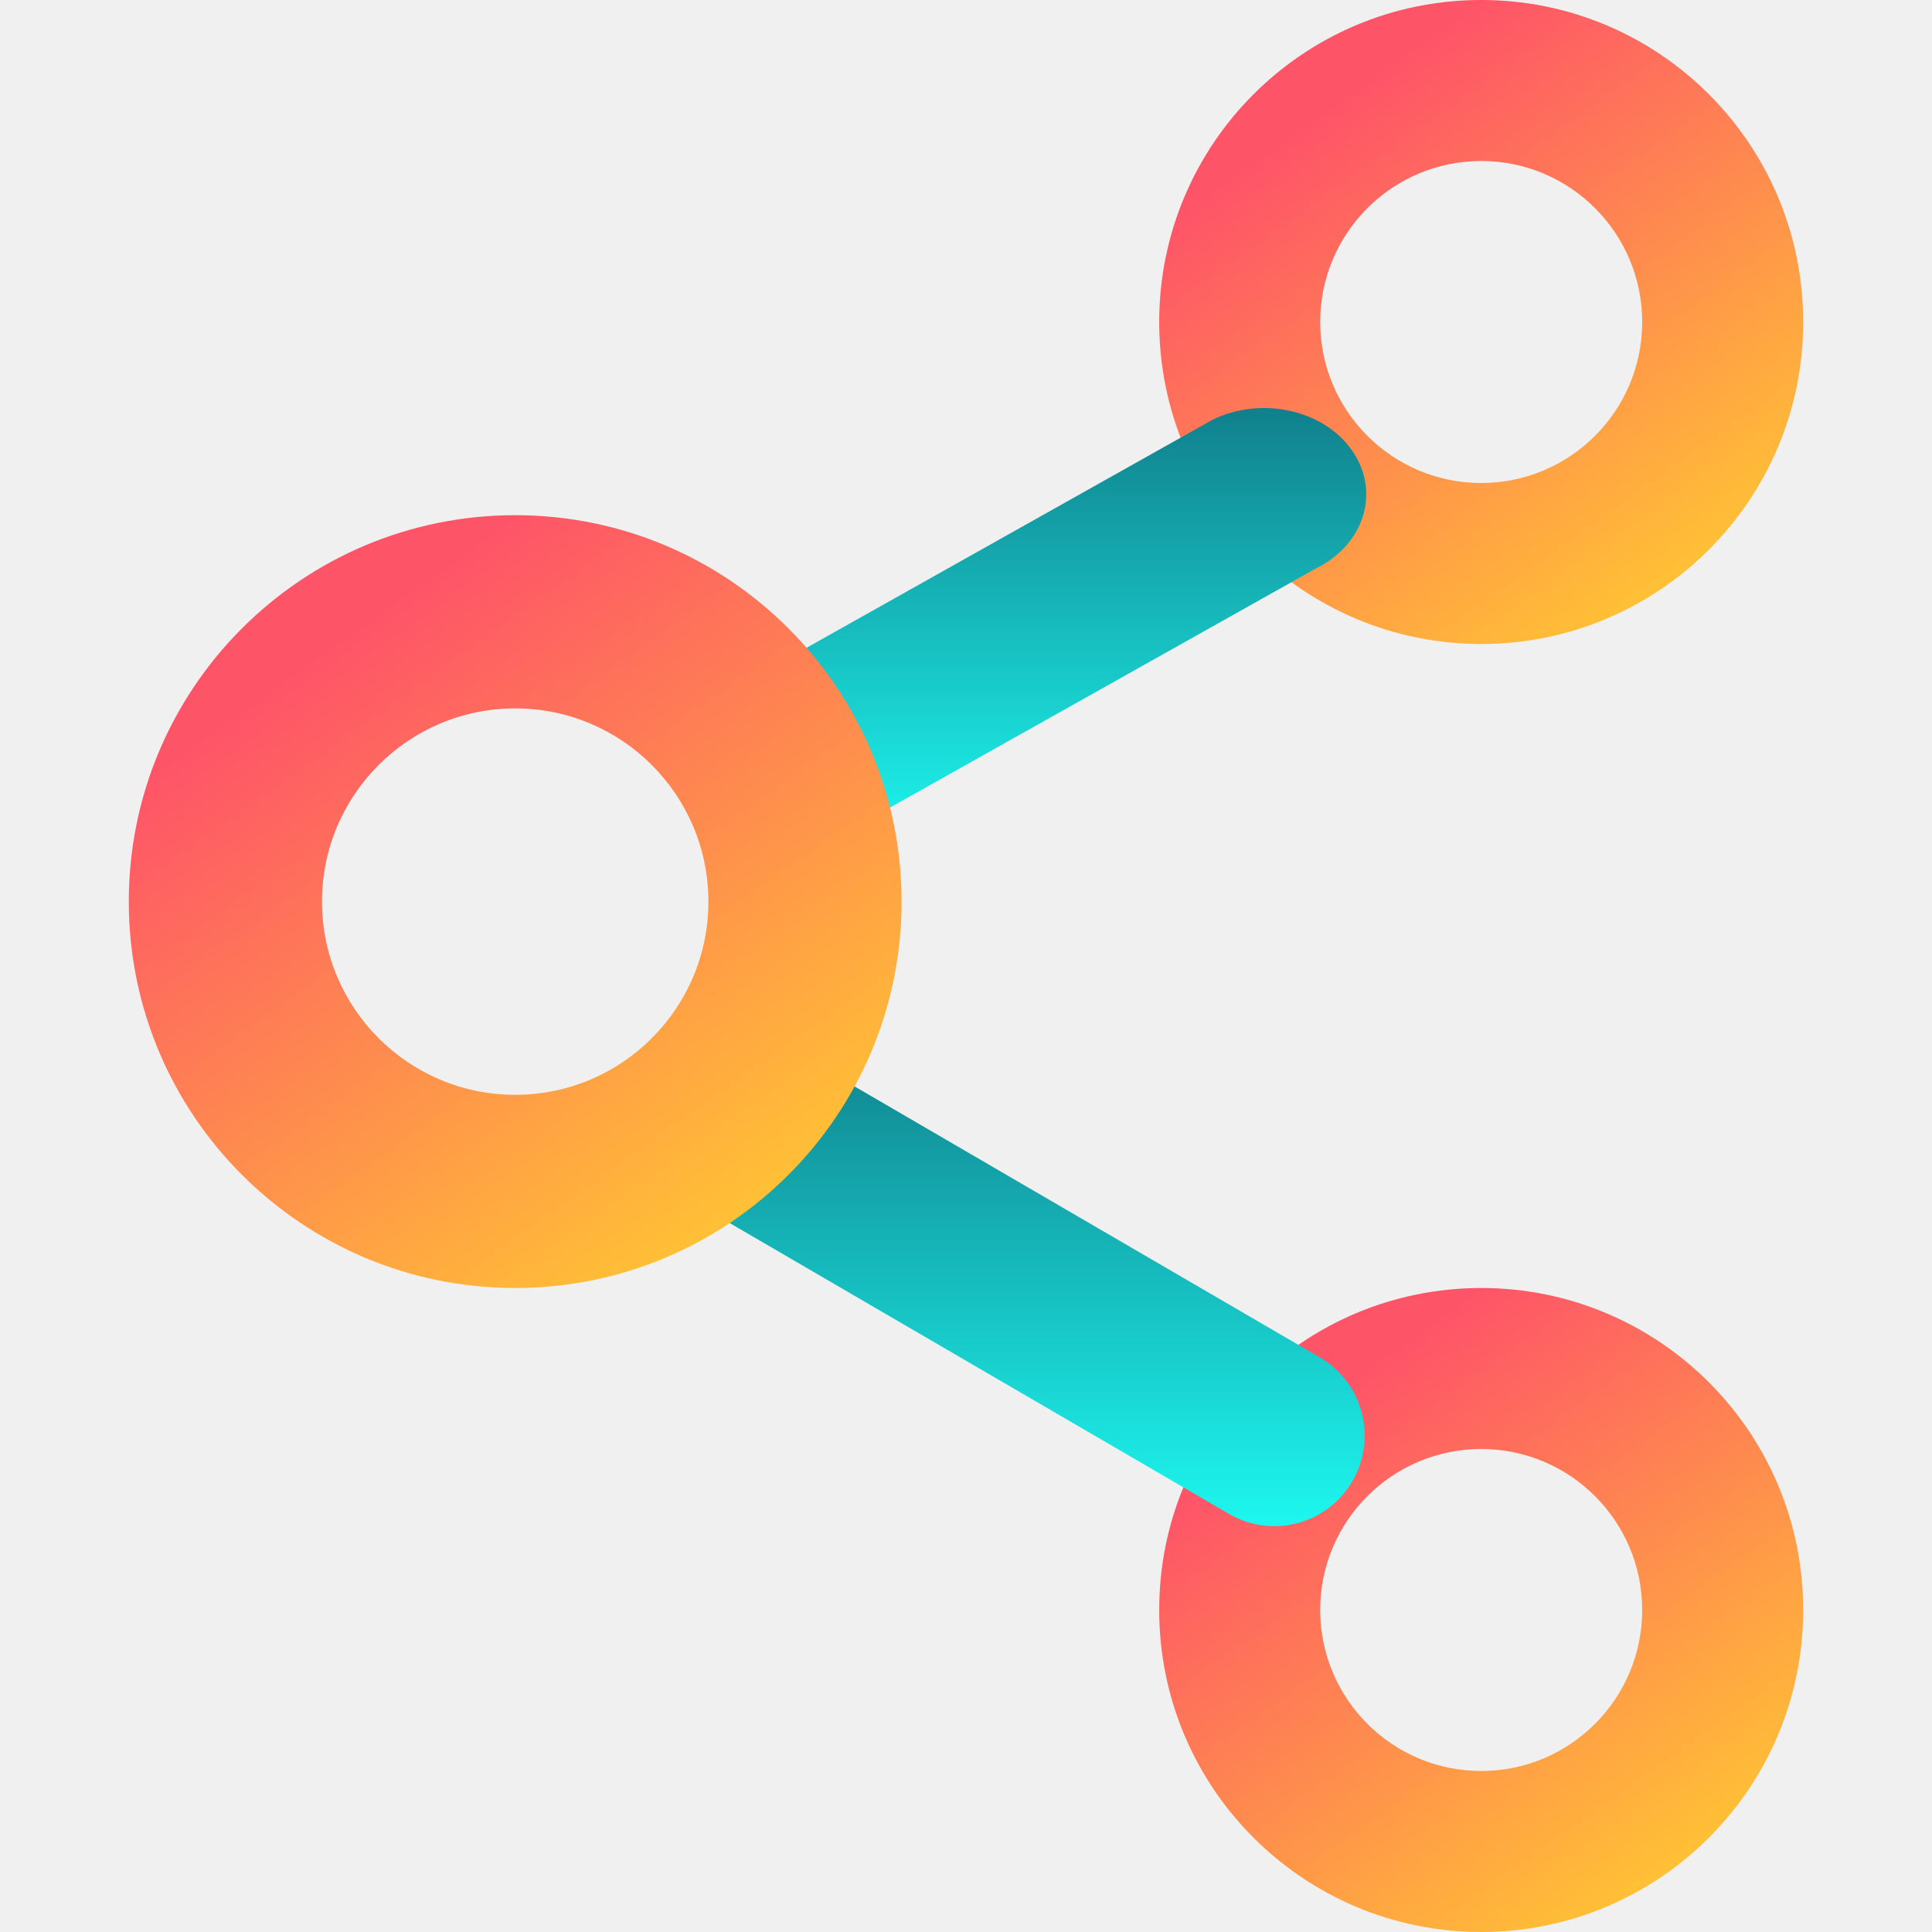
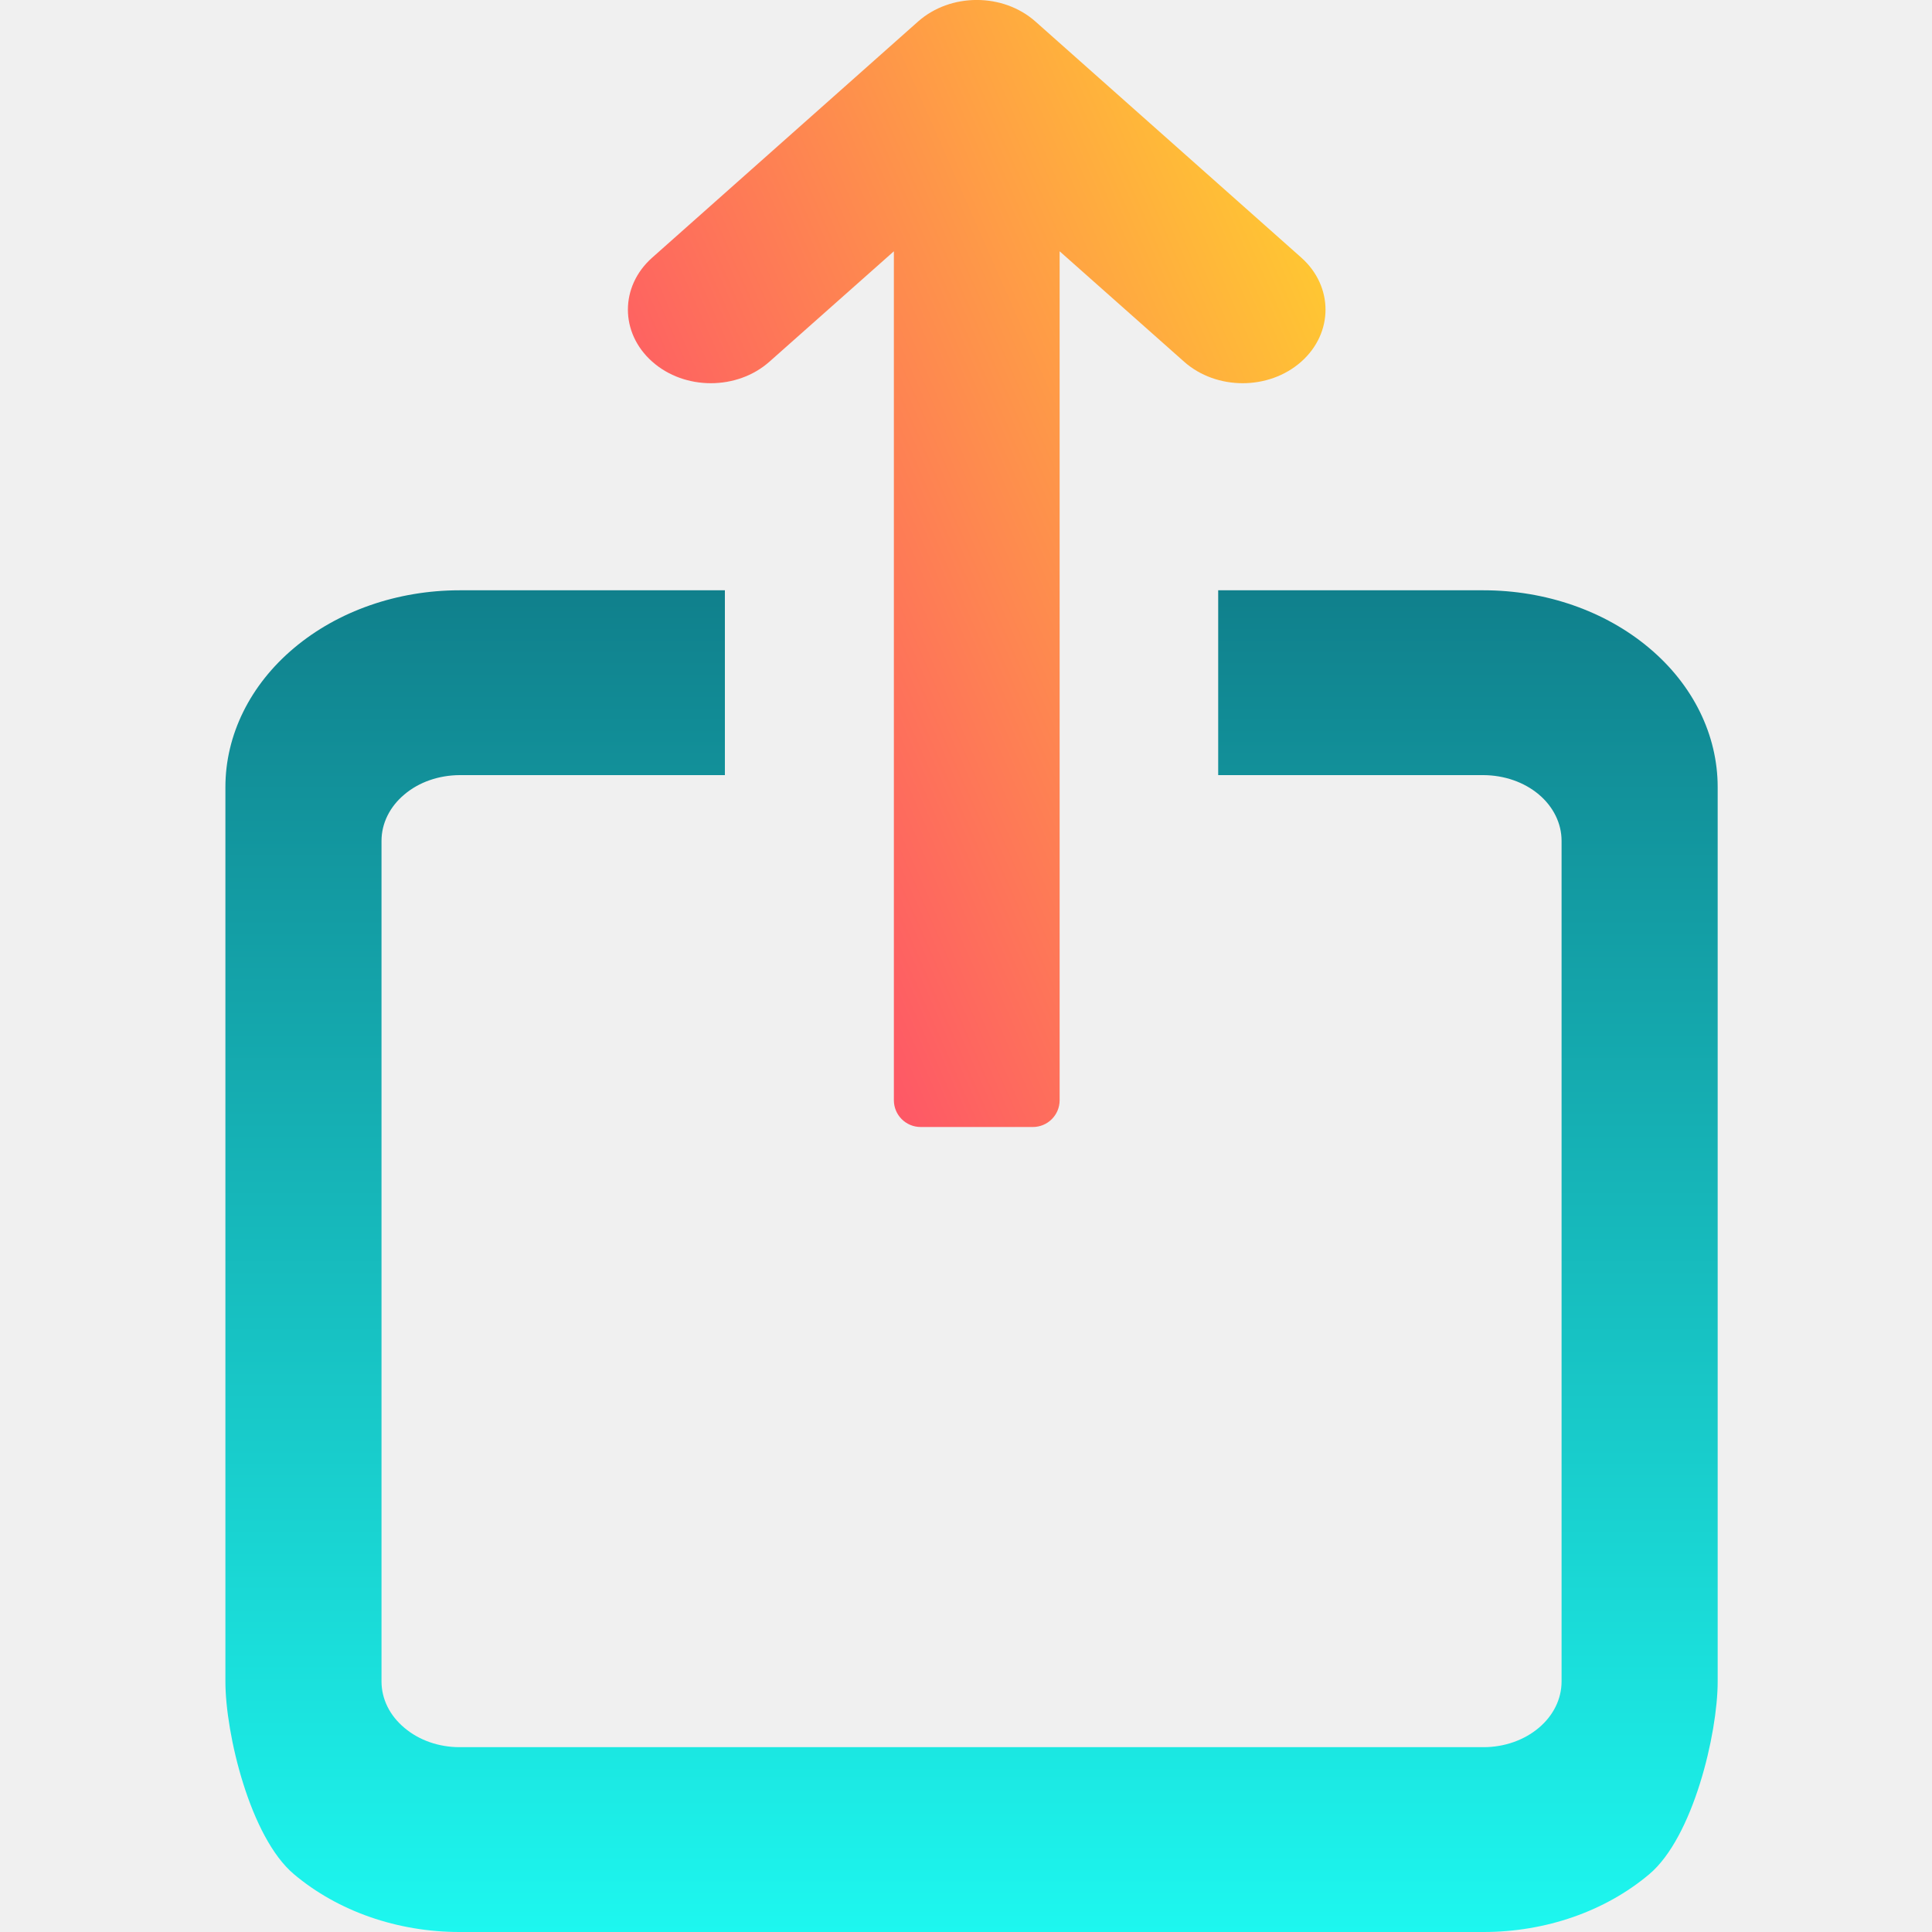
<svg xmlns="http://www.w3.org/2000/svg" width="15" height="15" viewBox="0 0 15 15" fill="none">
-   <path fill-rule="evenodd" clip-rule="evenodd" d="M11.5 1.25C10.81 1.25 10.25 1.81 10.25 2.5C10.25 3.19 10.81 3.75 11.5 3.75C12.19 3.75 12.75 3.19 12.75 2.5C12.75 1.81 12.19 1.25 11.5 1.25ZM9 2.5C9 1.119 10.119 0 11.5 0C12.881 0 14 1.119 14 2.5C14 3.881 12.881 5 11.5 5C10.119 5 9 3.881 9 2.5Z" fill="url(#paint0_linear_7643_31153)" />
-   <path fill-rule="evenodd" clip-rule="evenodd" d="M11.5 11.25C10.81 11.25 10.25 11.81 10.25 12.5C10.25 13.19 10.81 13.75 11.5 13.75C12.19 13.75 12.75 13.19 12.75 12.5C12.75 11.81 12.19 11.25 11.5 11.25ZM9 12.5C9 11.119 10.119 10 11.5 10C12.881 10 14 11.119 14 12.5C14 13.881 12.881 15 11.5 15C10.119 15 9 13.881 9 12.5Z" fill="url(#paint1_linear_7643_31153)" />
-   <path fill-rule="evenodd" clip-rule="evenodd" d="M5.095 8.349C5.29 8.014 5.719 7.9 6.053 8.096L10.248 10.539C10.582 10.734 10.695 11.165 10.5 11.5C10.305 11.835 9.877 11.949 9.542 11.754L5.348 9.311C5.014 9.115 4.901 8.685 5.095 8.349Z" fill="url(#paint2_linear_7643_31153)" />
-   <path fill-rule="evenodd" clip-rule="evenodd" d="M10.499 3.5C10.72 3.819 10.593 4.229 10.214 4.415L6.5 6.5C6.121 6.686 5.635 6.578 5.414 6.259C5.194 5.94 5.321 5.531 5.7 5.345L9.414 3.259C9.793 3.073 10.279 3.181 10.499 3.5Z" fill="url(#paint3_linear_7643_31153)" />
-   <path fill-rule="evenodd" clip-rule="evenodd" d="M4 5.5C3.172 5.5 2.5 6.172 2.5 7C2.5 7.828 3.172 8.5 4 8.5C4.828 8.5 5.5 7.828 5.5 7C5.5 6.172 4.828 5.5 4 5.5ZM1 7C1 5.343 2.343 4 4 4C5.657 4 7 5.343 7 7C7 8.657 5.657 10 4 10C2.343 10 1 8.657 1 7Z" fill="url(#paint4_linear_7643_31153)" />
+   <g clip-path="url(#clip0_22444_59096)">
+     <path d="M5.628 6.018H3.568C3.407 6.019 3.253 6.072 3.14 6.168C3.026 6.263 2.962 6.393 2.962 6.528V13.055C2.962 13.191 3.026 13.32 3.14 13.415C3.253 13.511 3.407 13.565 3.568 13.565H11.518C11.679 13.565 11.833 13.511 11.947 13.415C12.06 13.32 12.124 13.191 12.124 13.055V6.528C12.124 6.393 12.06 6.263 11.947 6.168C11.833 6.072 11.679 6.019 11.518 6.018H9.458V4.583H11.518C12.001 4.583 12.463 4.744 12.804 5.031C13.145 5.317 13.336 5.706 13.336 6.111V13.055C13.336 13.461 13.145 14.266 12.804 14.552C12.463 14.839 12.001 15 11.518 15H3.568C3.086 15 2.624 14.839 2.283 14.552C1.942 14.266 1.75 13.461 1.75 13.055V6.111C1.75 5.706 1.942 5.317 2.283 5.031C2.624 4.744 3.086 4.583 3.568 4.583H5.628V6.018Z" fill="url(#paint0_linear_22444_59096)" />
+     <path fill-rule="evenodd" clip-rule="evenodd" d="M5.064 2L7.128 0.167C7.38 -0.056 7.787 -0.056 8.039 0.167L10.103 2C10.354 2.223 10.354 2.585 10.103 2.808C9.852 3.031 9.444 3.031 9.193 2.808L8.227 1.951L8.227 8.542C8.227 8.657 8.134 8.75 8.019 8.75L7.148 8.75C7.033 8.75 6.94 8.657 6.94 8.542L6.94 1.951L5.974 2.808C5.723 3.031 5.315 3.031 5.064 2.808C4.812 2.585 4.812 2.223 5.064 2Z" fill="url(#paint1_linear_22444_59096)" />
+   </g>
  <defs>
-     <linearGradient id="paint0_linear_7643_31153" x1="11.5" y1="0" x2="14.871" y2="4.739" gradientUnits="userSpaceOnUse">
+     <linearGradient id="paint0_linear_22444_59096" x1="7.543" y1="4.583" x2="7.543" y2="15" gradientUnits="userSpaceOnUse">
+       <stop stop-color="#10808C" />
+       <stop offset="1" stop-color="#1DF7EF" />
+     </linearGradient>
+     <linearGradient id="paint1_linear_22444_59096" x1="4.875" y1="4.375" x2="11.35" y2="1.524" gradientUnits="userSpaceOnUse">
      <stop stop-color="#FE5468" />
      <stop offset="1" stop-color="#FFDF27" />
    </linearGradient>
-     <linearGradient id="paint1_linear_7643_31153" x1="11.5" y1="10" x2="14.871" y2="14.739" gradientUnits="userSpaceOnUse">
-       <stop stop-color="#FE5468" />
-       <stop offset="1" stop-color="#FFDF27" />
-     </linearGradient>
-     <linearGradient id="paint2_linear_7643_31153" x1="7.798" y1="8" x2="7.798" y2="11.849" gradientUnits="userSpaceOnUse">
-       <stop stop-color="#10808C" />
-       <stop offset="1" stop-color="#1DF7EF" />
-     </linearGradient>
-     <linearGradient id="paint3_linear_7643_31153" x1="7.957" y1="3.168" x2="7.957" y2="6.591" gradientUnits="userSpaceOnUse">
-       <stop stop-color="#10808C" />
-       <stop offset="1" stop-color="#1DF7EF" />
-     </linearGradient>
-     <linearGradient id="paint4_linear_7643_31153" x1="4" y1="4" x2="8.045" y2="9.686" gradientUnits="userSpaceOnUse">
-       <stop stop-color="#FE5468" />
-       <stop offset="1" stop-color="#FFDF27" />
-     </linearGradient>
+     <clipPath id="clip0_22444_59096">
+       <rect width="15" height="15" fill="white" />
+     </clipPath>
  </defs>
</svg>
